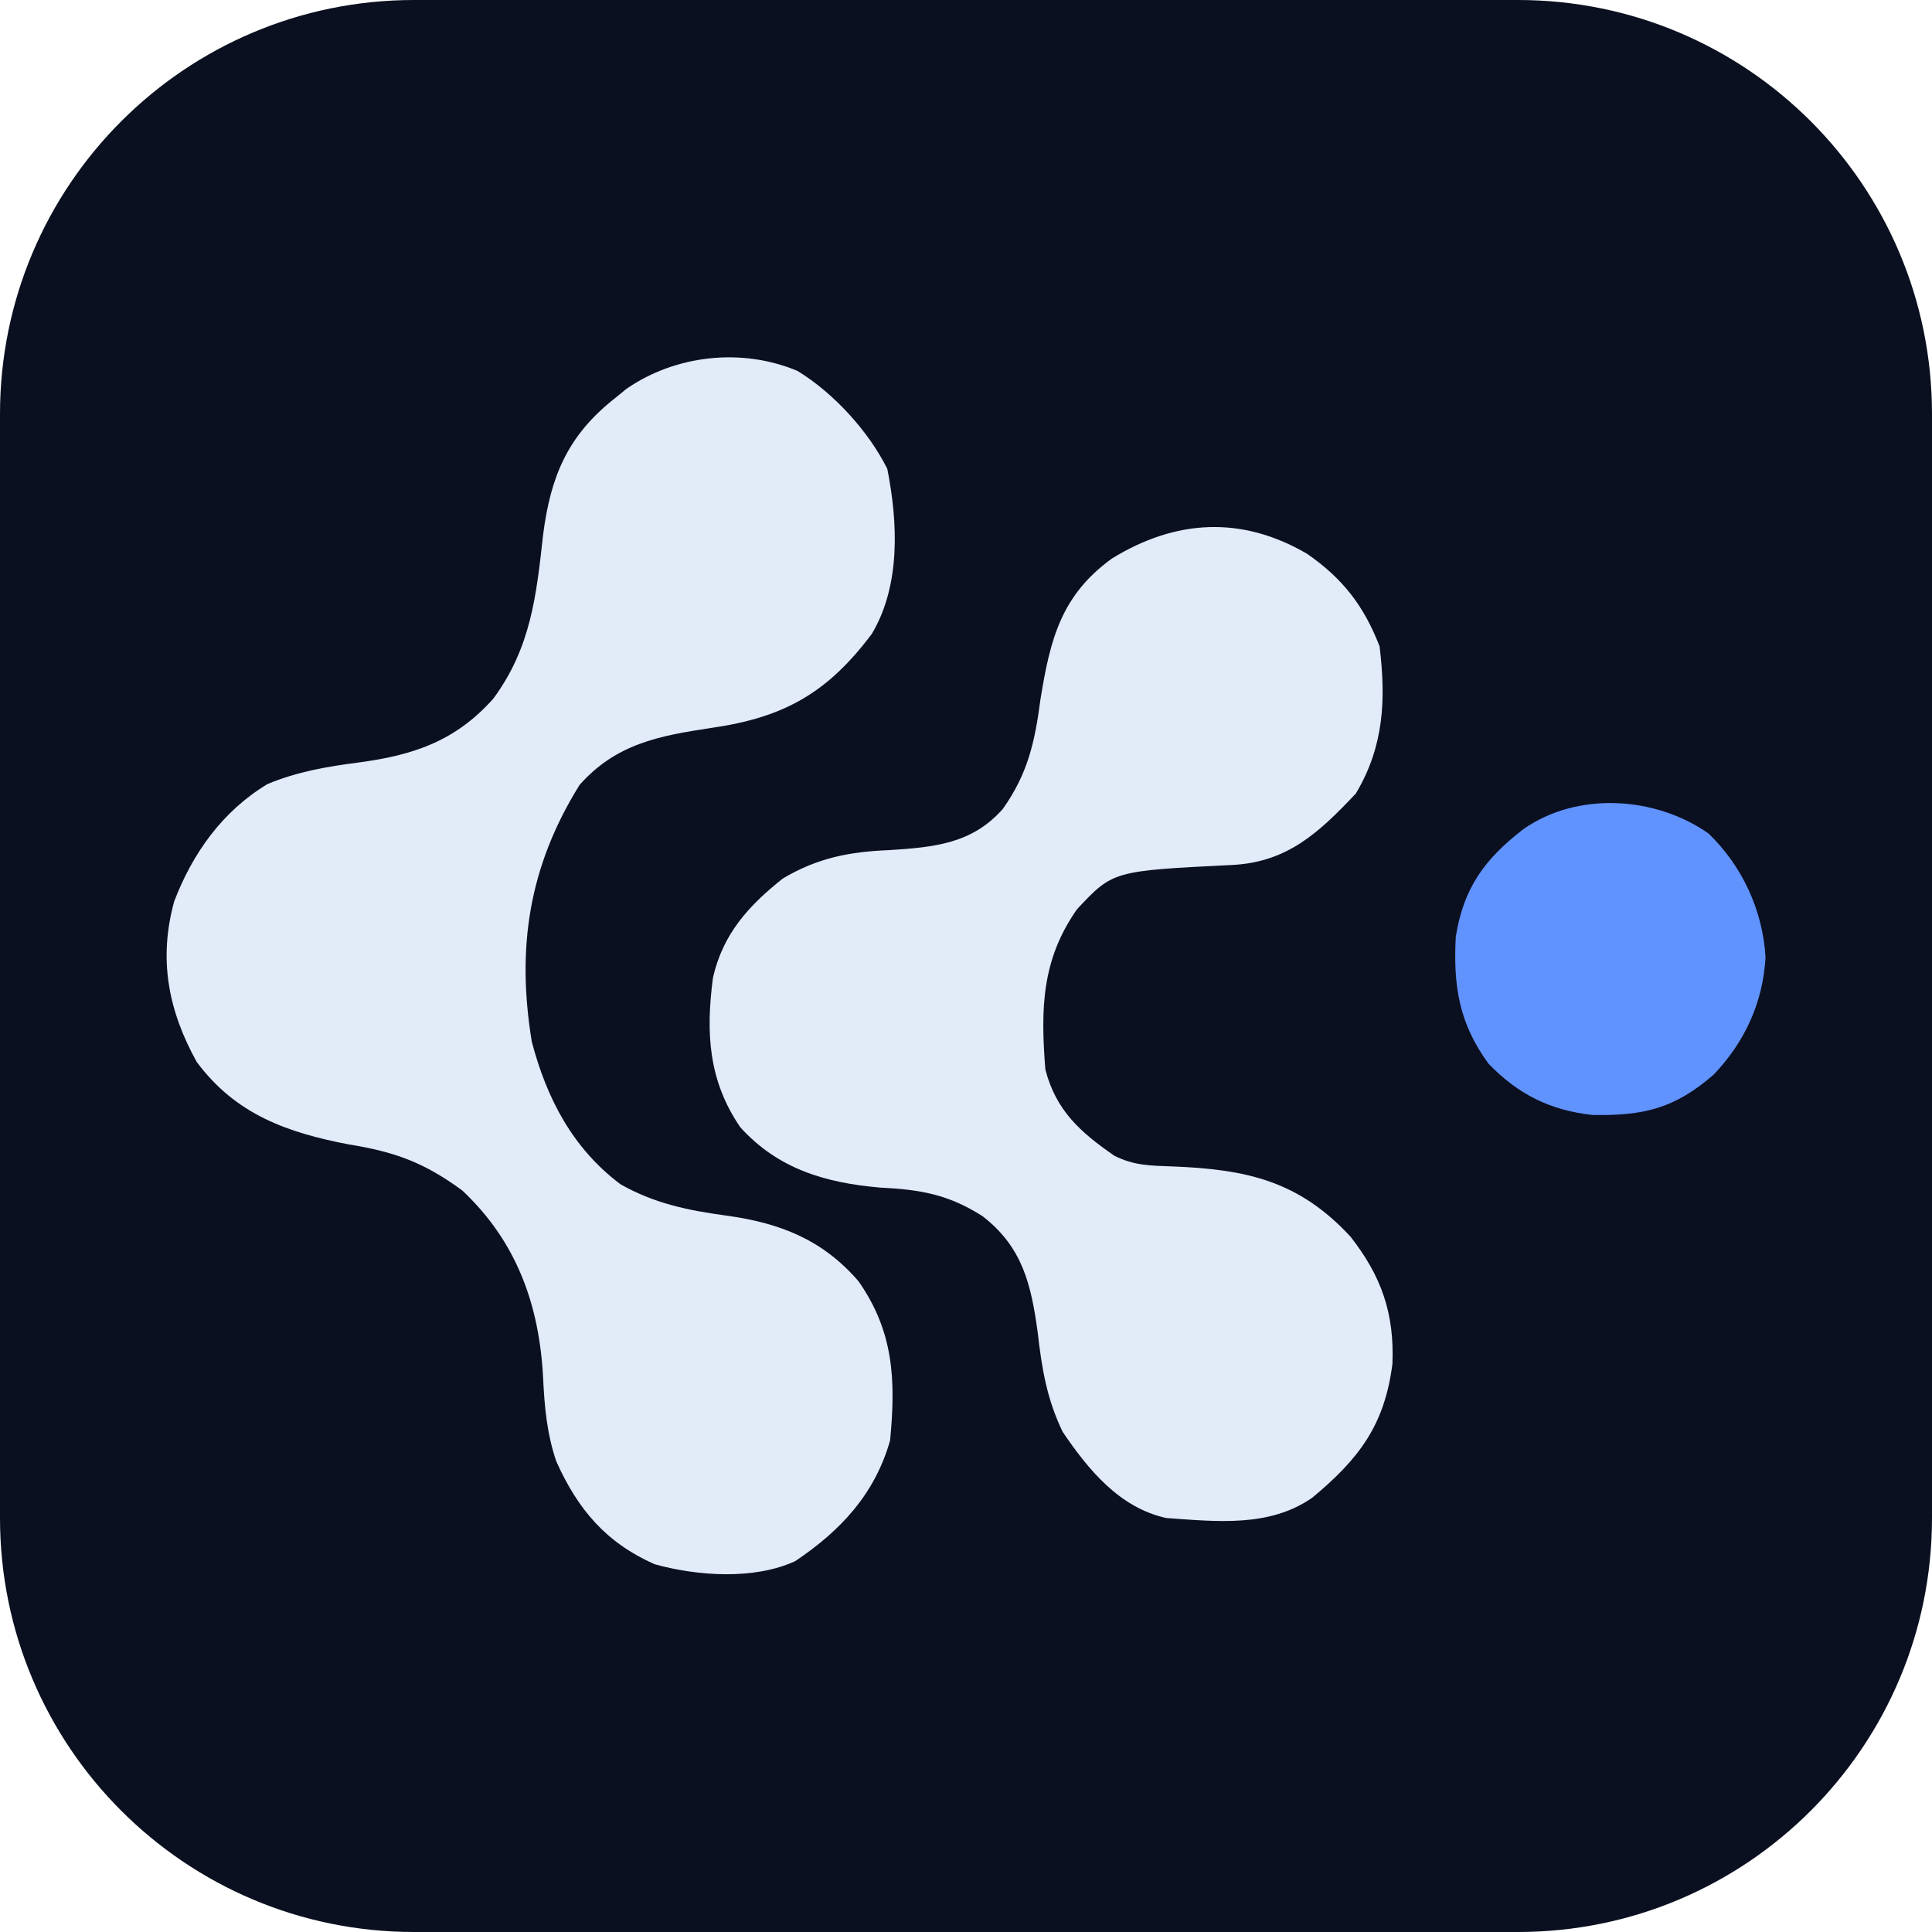
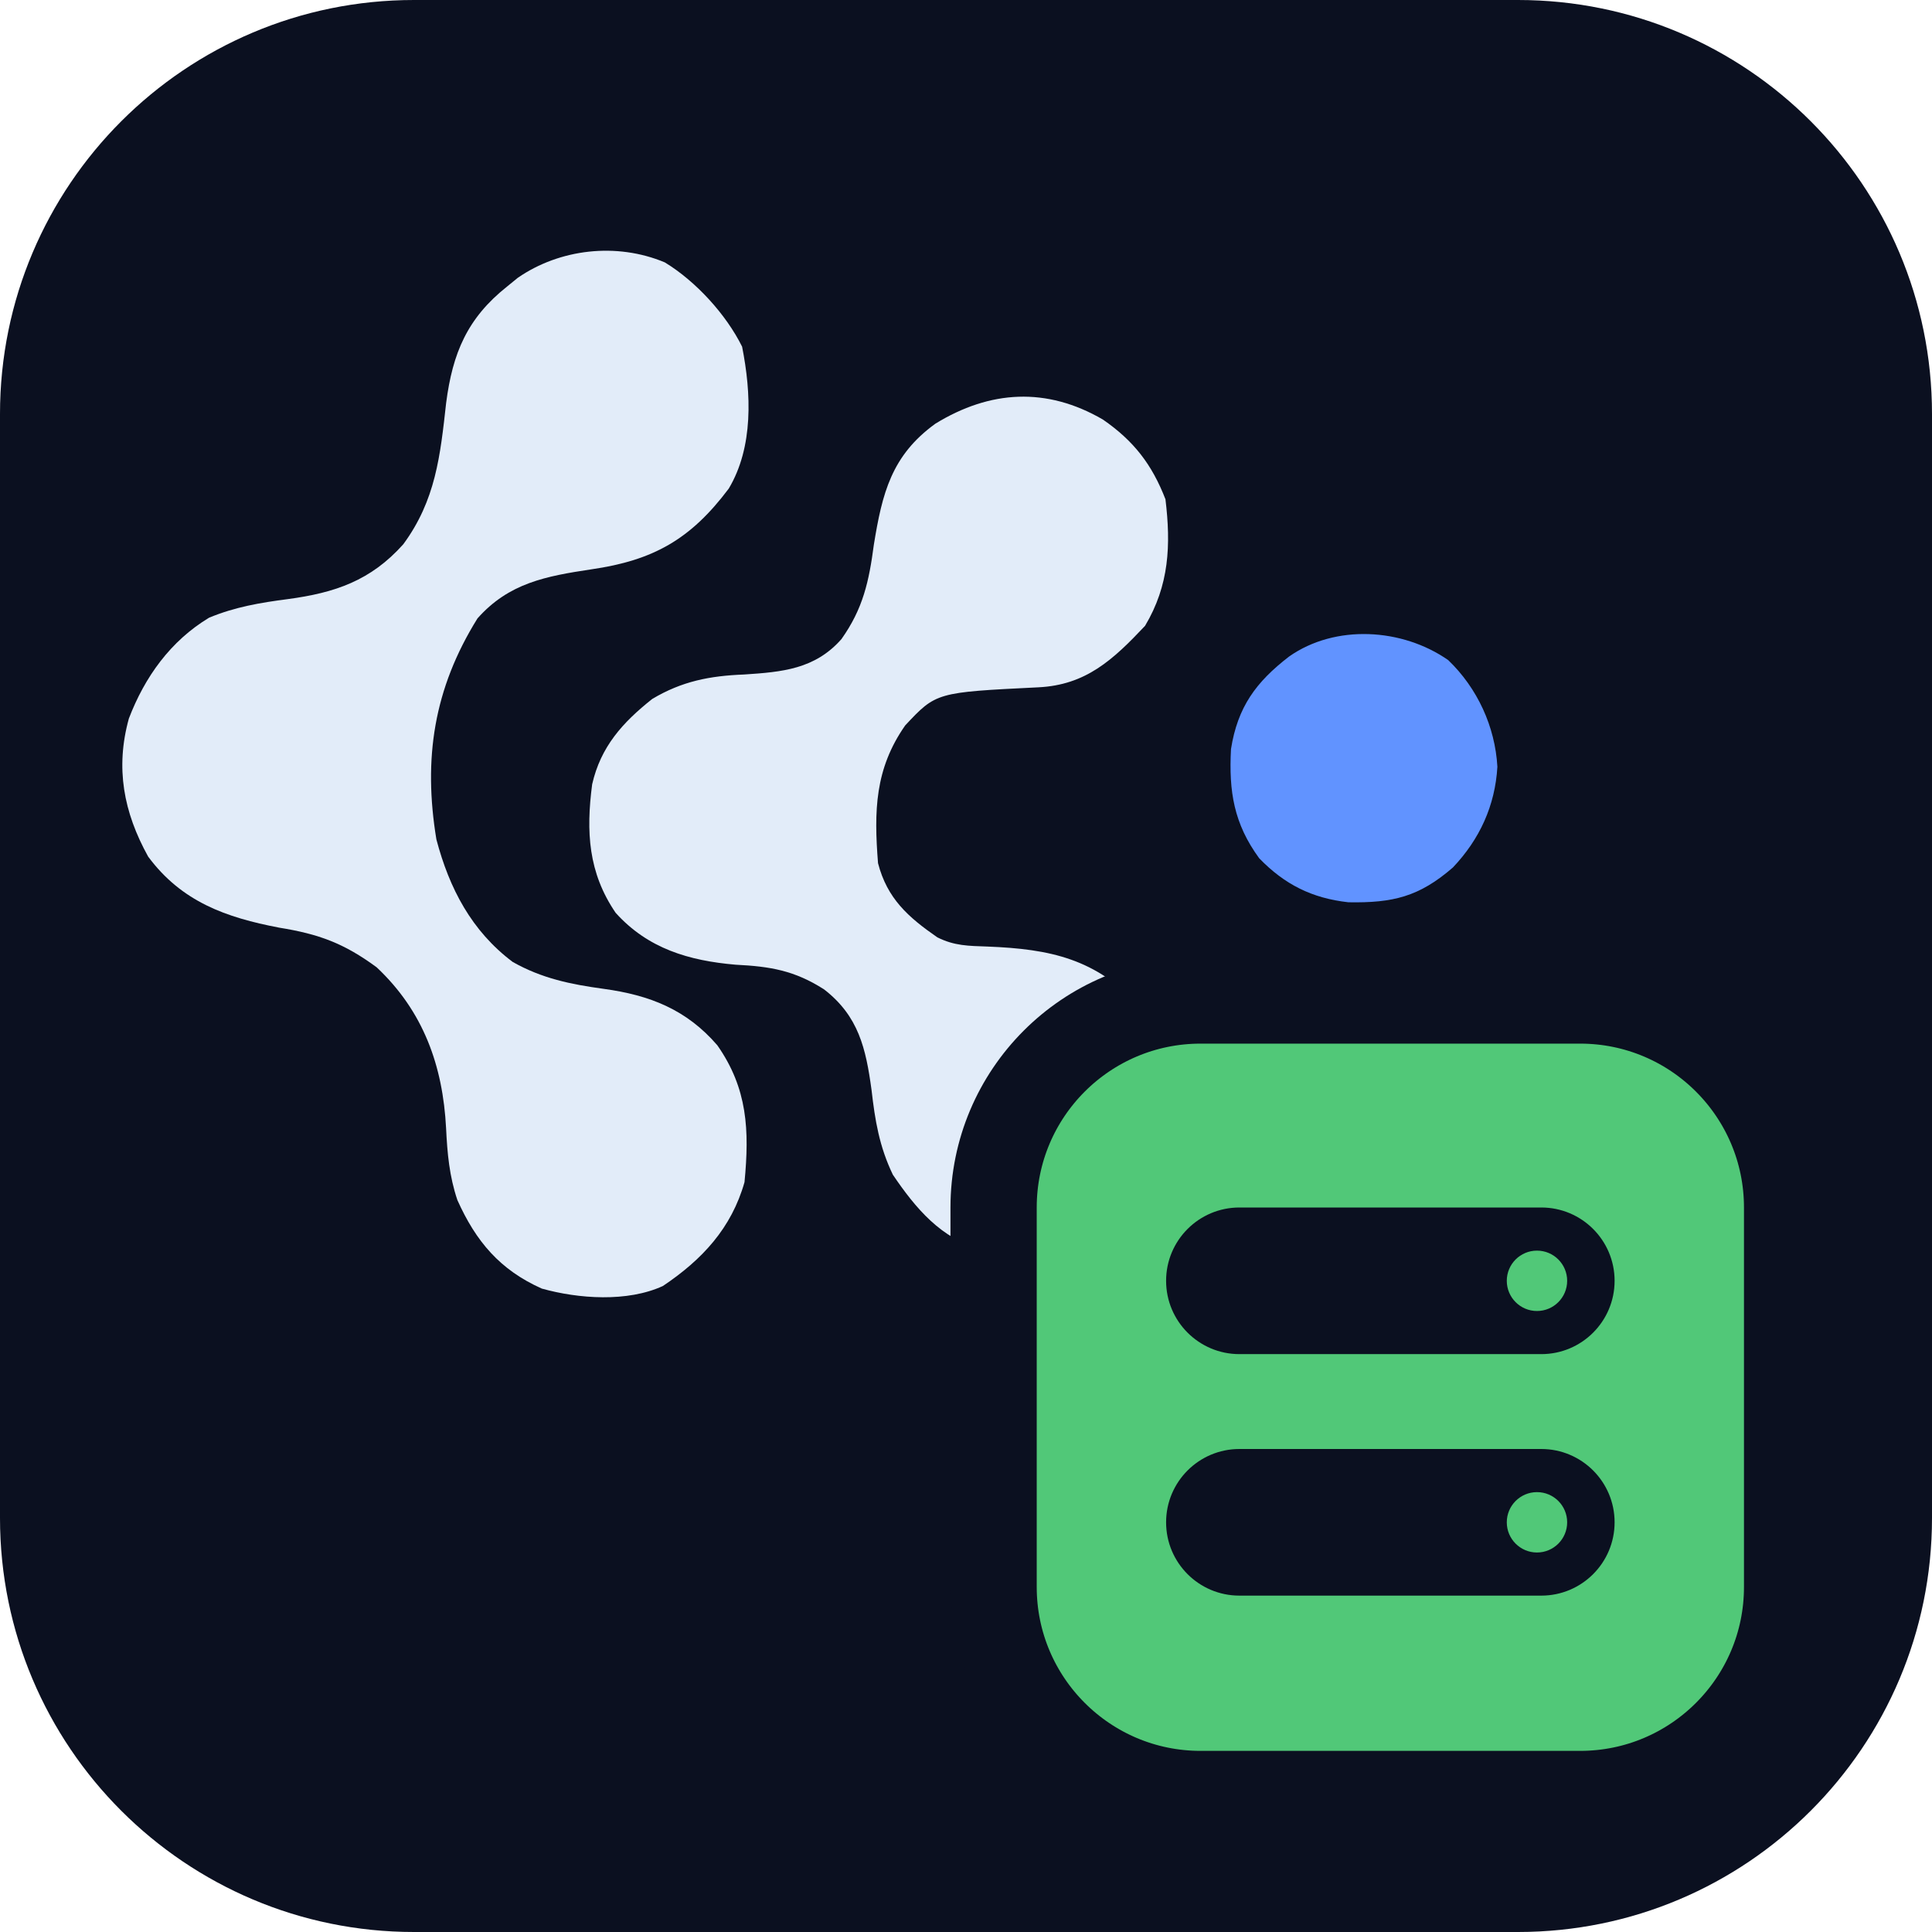
<svg xmlns="http://www.w3.org/2000/svg" viewBox="-11.2 4 224 224">
  <rect x="-11.2" y="4" width="224" height="224" rx="48" fill="#0b1020" />
-   <path class="worker" fill="#e2ecf9" transform="translate(81.25 47)" d="M0 0C4.166 2.526 8.265 7.005 10.426 11.363c1.243 6.276 1.545 13.528-1.801 19.137-5.133 6.834-10.152 9.672-18.52 10.883-6.118.921-11.117 1.839-15.355 6.617-5.89 9.463-7.337 18.898-5.539 29.793 1.741 6.604 4.743 12.353 10.285 16.519 3.94 2.228 7.813 3.019 12.254 3.626 6.207.849 11.17 2.778 15.34 7.617 4.072 5.825 4.333 11.423 3.66 18.445-1.758 6.206-5.708 10.452-11 14-4.789 2.206-11.379 1.731-16.324.352-5.642-2.515-8.884-6.355-11.387-11.938-1.083-3.217-1.359-6.294-1.521-9.677-.435-8.42-3.057-15.78-9.362-21.702-4.414-3.249-7.808-4.485-13.156-5.347-7.14-1.368-13.13-3.478-17.648-9.575-3.326-6.002-4.437-11.967-2.602-18.613 2.144-5.608 5.614-10.456 10.812-13.594 3.479-1.449 6.897-2.024 10.623-2.509 6.344-.85 11.179-2.482 15.565-7.397 4.362-5.933 4.983-11.91 5.777-19.061.868-6.699 2.832-11.412 8.223-15.689l1.438-1.172C-14.149-1.83-6.486-2.717 0 0Z" />
-   <path class="worker" fill="#e2ecf9" transform="translate(140.3125 68.1875)" d="M0 0c4.163 2.869 6.623 6.062 8.438 10.75.747 6.166.517 11.589-2.75 17.062-4.323 4.588-7.978 7.981-14.393 8.29-13.766.677-13.766.677-17.943 5.136-4.1 5.859-4.219 11.54-3.664 18.574 1.234 4.763 4.05 7.267 8 10 2.309 1.155 4.201 1.149 6.748 1.239 8.529.335 14.625 1.647 20.626 8.137 3.599 4.595 5.109 8.92 4.864 14.773-.913 7.096-3.859 10.979-9.301 15.504-4.98 3.464-11.11 2.758-16.937 2.347-5.405-1.204-8.996-5.565-12-10-1.831-3.809-2.403-7.305-2.876-11.437-.759-5.579-1.741-9.941-6.39-13.543-3.983-2.555-7.265-3.102-11.922-3.332-6.31-.543-11.834-2.168-16.188-7-3.699-5.426-3.998-10.932-3.164-17.324 1.159-5.078 4.101-8.329 8.098-11.504 4.023-2.399 7.77-3.117 12.379-3.297 5.165-.338 9.553-.72 13.131-4.773 2.92-4.117 3.715-7.782 4.369-12.727C-29.751 9.947-28.501 4.843-22.574.555-15.213-3.954-7.606-4.421 0 0Z" />
-   <path class="lead lead-node" fill="#6193ff" transform="translate(186.875 100.625)" d="M0 0c3.931 3.777 6.316 8.955 6.625 14.375-.309 5.247-2.386 9.771-5.996 13.578-4.546 3.945-8.092 4.799-14.094 4.692-4.904-.549-8.587-2.389-12.019-5.93-3.42-4.679-4.106-8.998-3.805-14.727.897-5.66 3.356-9.033 7.851-12.488C-15.234-4.847-6.212-4.34 0 0Z" />
+   <g transform="translate(-4 -6) scale(0.86)">
+     <path class="worker" fill="#e2ecf9" transform="translate(81.25 47)" d="M0 0C4.166 2.526 8.265 7.005 10.426 11.363c1.243 6.276 1.545 13.528-1.801 19.137-5.133 6.834-10.152 9.672-18.52 10.883-6.118.921-11.117 1.839-15.355 6.617-5.89 9.463-7.337 18.898-5.539 29.793 1.741 6.604 4.743 12.353 10.285 16.519 3.94 2.228 7.813 3.019 12.254 3.626 6.207.849 11.17 2.778 15.34 7.617 4.072 5.825 4.333 11.423 3.66 18.445-1.758 6.206-5.708 10.452-11 14-4.789 2.206-11.379 1.731-16.324.352-5.642-2.515-8.884-6.355-11.387-11.938-1.083-3.217-1.359-6.294-1.521-9.677-.435-8.42-3.057-15.78-9.362-21.702-4.414-3.249-7.808-4.485-13.156-5.347-7.14-1.368-13.13-3.478-17.648-9.575-3.326-6.002-4.437-11.967-2.602-18.613 2.144-5.608 5.614-10.456 10.812-13.594 3.479-1.449 6.897-2.024 10.623-2.509 6.344-.85 11.179-2.482 15.565-7.397 4.362-5.933 4.983-11.91 5.777-19.061.868-6.699 2.832-11.412 8.223-15.689l1.438-1.172C-14.149-1.83-6.486-2.717 0 0Z" />
+     <path class="worker" fill="#e2ecf9" transform="translate(140.3125 68.1875)" d="M0 0c4.163 2.869 6.623 6.062 8.438 10.75.747 6.166.517 11.589-2.75 17.062-4.323 4.588-7.978 7.981-14.393 8.29-13.766.677-13.766.677-17.943 5.136-4.1 5.859-4.219 11.54-3.664 18.574 1.234 4.763 4.05 7.267 8 10 2.309 1.155 4.201 1.149 6.748 1.239 8.529.335 14.625 1.647 20.626 8.137 3.599 4.595 5.109 8.92 4.864 14.773-.913 7.096-3.859 10.979-9.301 15.504-4.98 3.464-11.11 2.758-16.937 2.347-5.405-1.204-8.996-5.565-12-10-1.831-3.809-2.403-7.305-2.876-11.437-.759-5.579-1.741-9.941-6.39-13.543-3.983-2.555-7.265-3.102-11.922-3.332-6.31-.543-11.834-2.168-16.188-7-3.699-5.426-3.998-10.932-3.164-17.324 1.159-5.078 4.101-8.329 8.098-11.504 4.023-2.399 7.77-3.117 12.379-3.297 5.165-.338 9.553-.72 13.131-4.773 2.92-4.117 3.715-7.782 4.369-12.727C-29.751 9.947-28.501 4.843-22.574.555-15.213-3.954-7.606-4.421 0 0Z" />
+     <path class="lead lead-node" fill="#6193ff" transform="translate(186.875 100.625)" d="M0 0c3.931 3.777 6.316 8.955 6.625 14.375-.309 5.247-2.386 9.771-5.996 13.578-4.546 3.945-8.092 4.799-14.094 4.692-4.904-.549-8.587-2.389-12.019-5.93-3.42-4.679-4.106-8.998-3.805-14.727.897-5.66 3.356-9.033 7.851-12.488C-15.234-4.847-6.212-4.34 0 0Z" />
+   </g>
+   <rect class="node-badge" x="104" y="120" width="92" height="92" rx="24" fill="#51c878" stroke="#0b1020" stroke-width="10" />
+   <rect x="124" y="144" width="52" height="17" rx="8.5" fill="#0b1020" />
+   <circle cx="167" cy="152.5" r="3.5" fill="#51c878" />
+   <rect x="124" y="172" width="52" height="17" rx="8.5" fill="#0b1020" />
+   <circle cx="167" cy="180.5" r="3.5" fill="#51c878" />
</svg>
